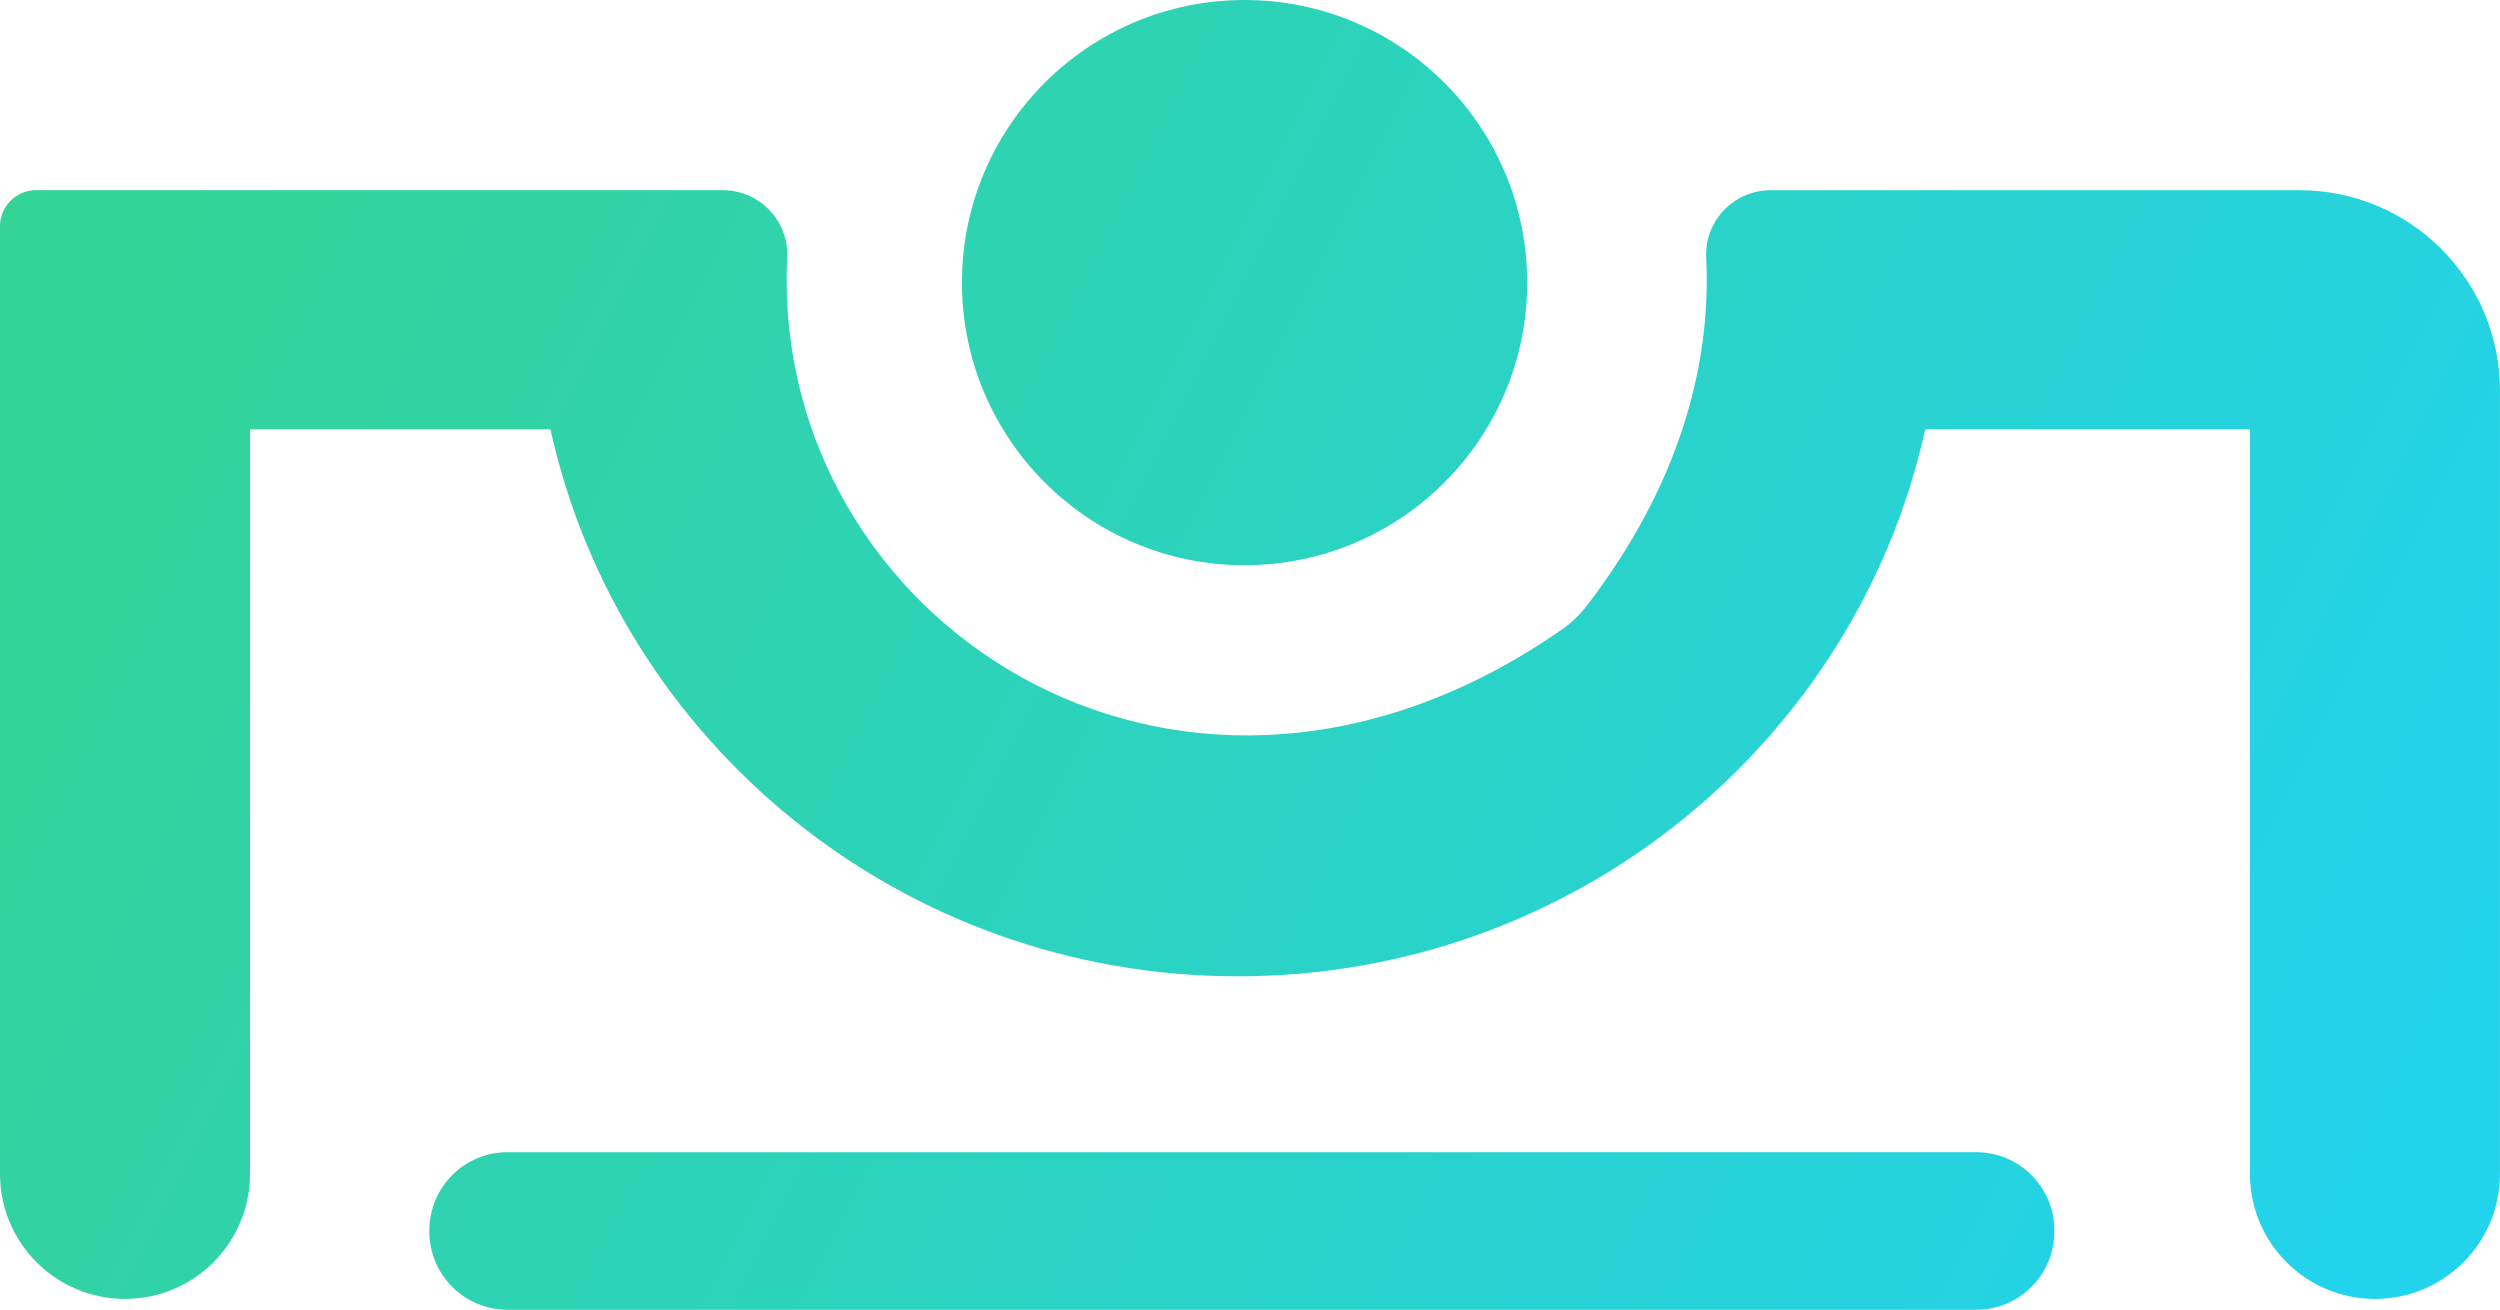
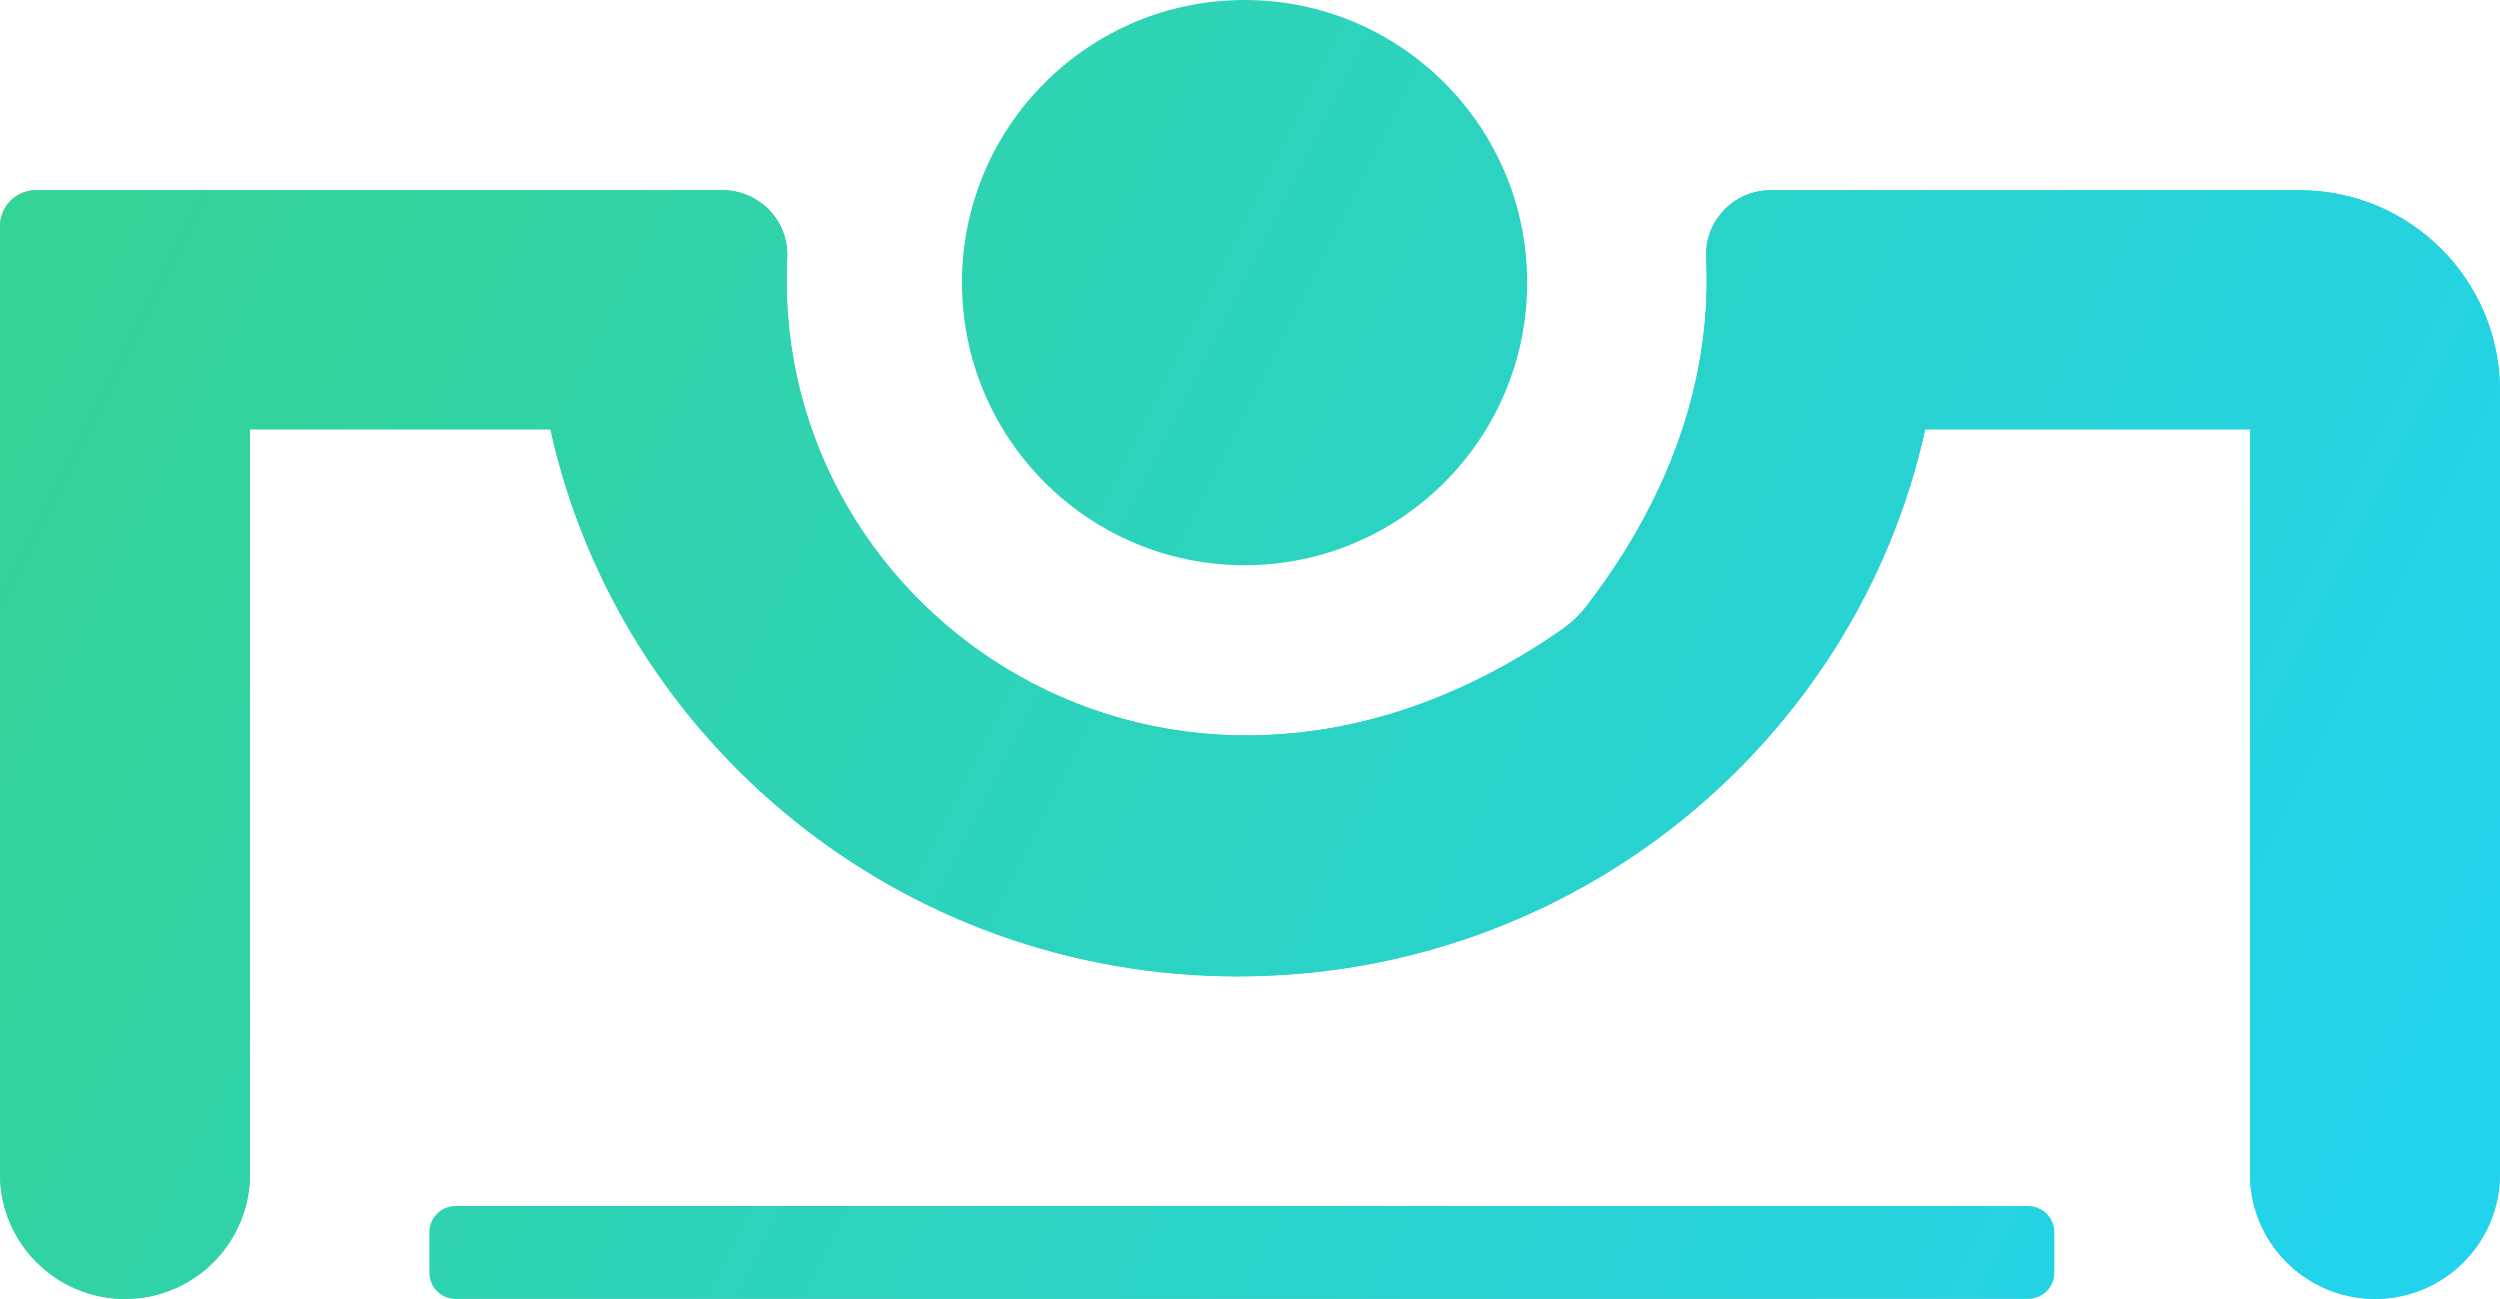
- <svg xmlns="http://www.w3.org/2000/svg" id="Layer_2" data-name="Layer 2" viewBox="0 0 460 241">
+ <svg xmlns="http://www.w3.org/2000/svg" id="Layer_2" data-name="Layer 2" viewBox="0 0 1367.28 710.39">
  <defs>
-     <linearGradient id="linear-gradient" x1="23.15" y1="36.24" x2="434.6" y2="241.94" gradientUnits="userSpaceOnUse">
+     <linearGradient id="linear-gradient" x1="68.82" y1="107.71" x2="1291.78" y2="719.12" gradientUnits="userSpaceOnUse">
      <stop offset="0" stop-color="#34d396" />
      <stop offset="1" stop-color="#22d3ee" />
    </linearGradient>
  </defs>
  <g id="logoPushups">
    <g id="logoGroup">
      <g>
-         <circle id="head" cx="229" cy="52" r="52" fill="url(#linear-gradient)" />
-         <path id="body" d="M356.17,35h-30.36c-6.78,0-12.21,5.66-11.87,12.44,1,20.21-5.29,42.33-22,64.05-1.27,1.65-2.79,3.11-4.5,4.3-68.74,47.92-142.7.39-142.7-64.22,0-1.4.04-2.79.1-4.17.34-6.76-5.1-12.41-11.88-12.41h-31.98s-94.35,0-94.35,0C2.97,35,0,37.97,0,41.62v37.47s0,136.91,0,136.91c0,12.7,10.3,23,23,23h0c12.7,0,23-10.3,23-23V79s55.28,0,55.28,0c12.73,57.56,64.52,100.64,126.48,100.64s113.76-43.09,126.48-100.64h59.75v136.99c0,12.71,10.3,23.01,23.01,23.01h0c12.7,0,22.99-10.29,22.99-22.99V79.09s0-7.22,0-7.22c0-20.36-16.51-36.87-36.87-36.87h-66.96Z" fill="url(#linear-gradient)" />
-         <rect id="floor" x="79" y="212" width="299" height="29" rx="14.39" ry="14.39" fill="url(#linear-gradient)" />
+         <circle id="head" cx="680.67" cy="154.56" r="154.56" fill="url(#linear-gradient)" />
+         <path id="body" d="M1058.66,104.03h-90.25c-20.16,0-36.29,16.84-35.29,36.98,2.98,60.08-15.71,125.81-65.39,190.39-3.78,4.92-8.29,9.25-13.38,12.79-204.31,142.42-424.16,1.17-424.16-190.88,0-4.16.1-8.29.31-12.39,1.01-20.1-15.17-36.89-35.3-36.89h-95.06s-280.45,0-280.45,0C8.81,104.03,0,112.85,0,123.72v111.36s0,406.95,0,406.95c0,37.76,30.61,68.36,68.36,68.36h0c37.76,0,68.36-30.61,68.36-68.36V234.82s164.31,0,164.31,0c37.83,171.08,191.76,299.15,375.95,299.15s338.12-128.07,375.95-299.15h177.61v407.17c0,37.78,30.62,68.4,68.4,68.4h0c37.74,0,68.33-30.59,68.33-68.33V235.08s0-21.45,0-21.45c0-60.53-49.07-109.59-109.59-109.59h-199.02Z" fill="url(#linear-gradient)" />
+         <g id="bodyDown">
+           <path id="leftHand" d="M0,541.33v100.69c0,37.76,30.61,68.36,68.36,68.36h0c37.76,0,68.36-30.61,68.36-68.36v-100.69H0Z" fill="url(#linear-gradient)" />
+           <path id="rightHand" d="M1230.55,541.33v100.65c0,37.78,30.62,68.4,68.4,68.4h0c37.74,0,68.33-30.59,68.33-68.33v-100.73h-136.73Z" fill="url(#linear-gradient)" />
+         </g>
+         <path id="bodyUp" d="M136.73,547.53V234.82h164.31c37.83,171.08,191.76,299.15,375.95,299.15s338.12-128.07,375.95-299.15h177.61v312.71h136.73V213.63c0-60.53-49.07-109.59-109.59-109.59h-289.27c-20.17,0-36.29,16.84-35.29,36.98,2.98,60.08-15.71,125.81-65.39,190.39-3.78,4.92-8.29,9.25-13.38,12.79-204.31,142.42-424.16,1.17-424.16-190.88,0-4.16.1-8.29.31-12.39,1.01-20.1-15.17-36.89-35.3-36.89H19.68c-10.87,0-19.68,8.81-19.68,19.68v423.81h136.73Z" fill="url(#linear-gradient)" />
+         <rect id="floor" x="234.82" y="659.57" width="888.73" height="50.82" rx="14.39" ry="14.39" fill="url(#linear-gradient)" />
      </g>
    </g>
  </g>
</svg>
